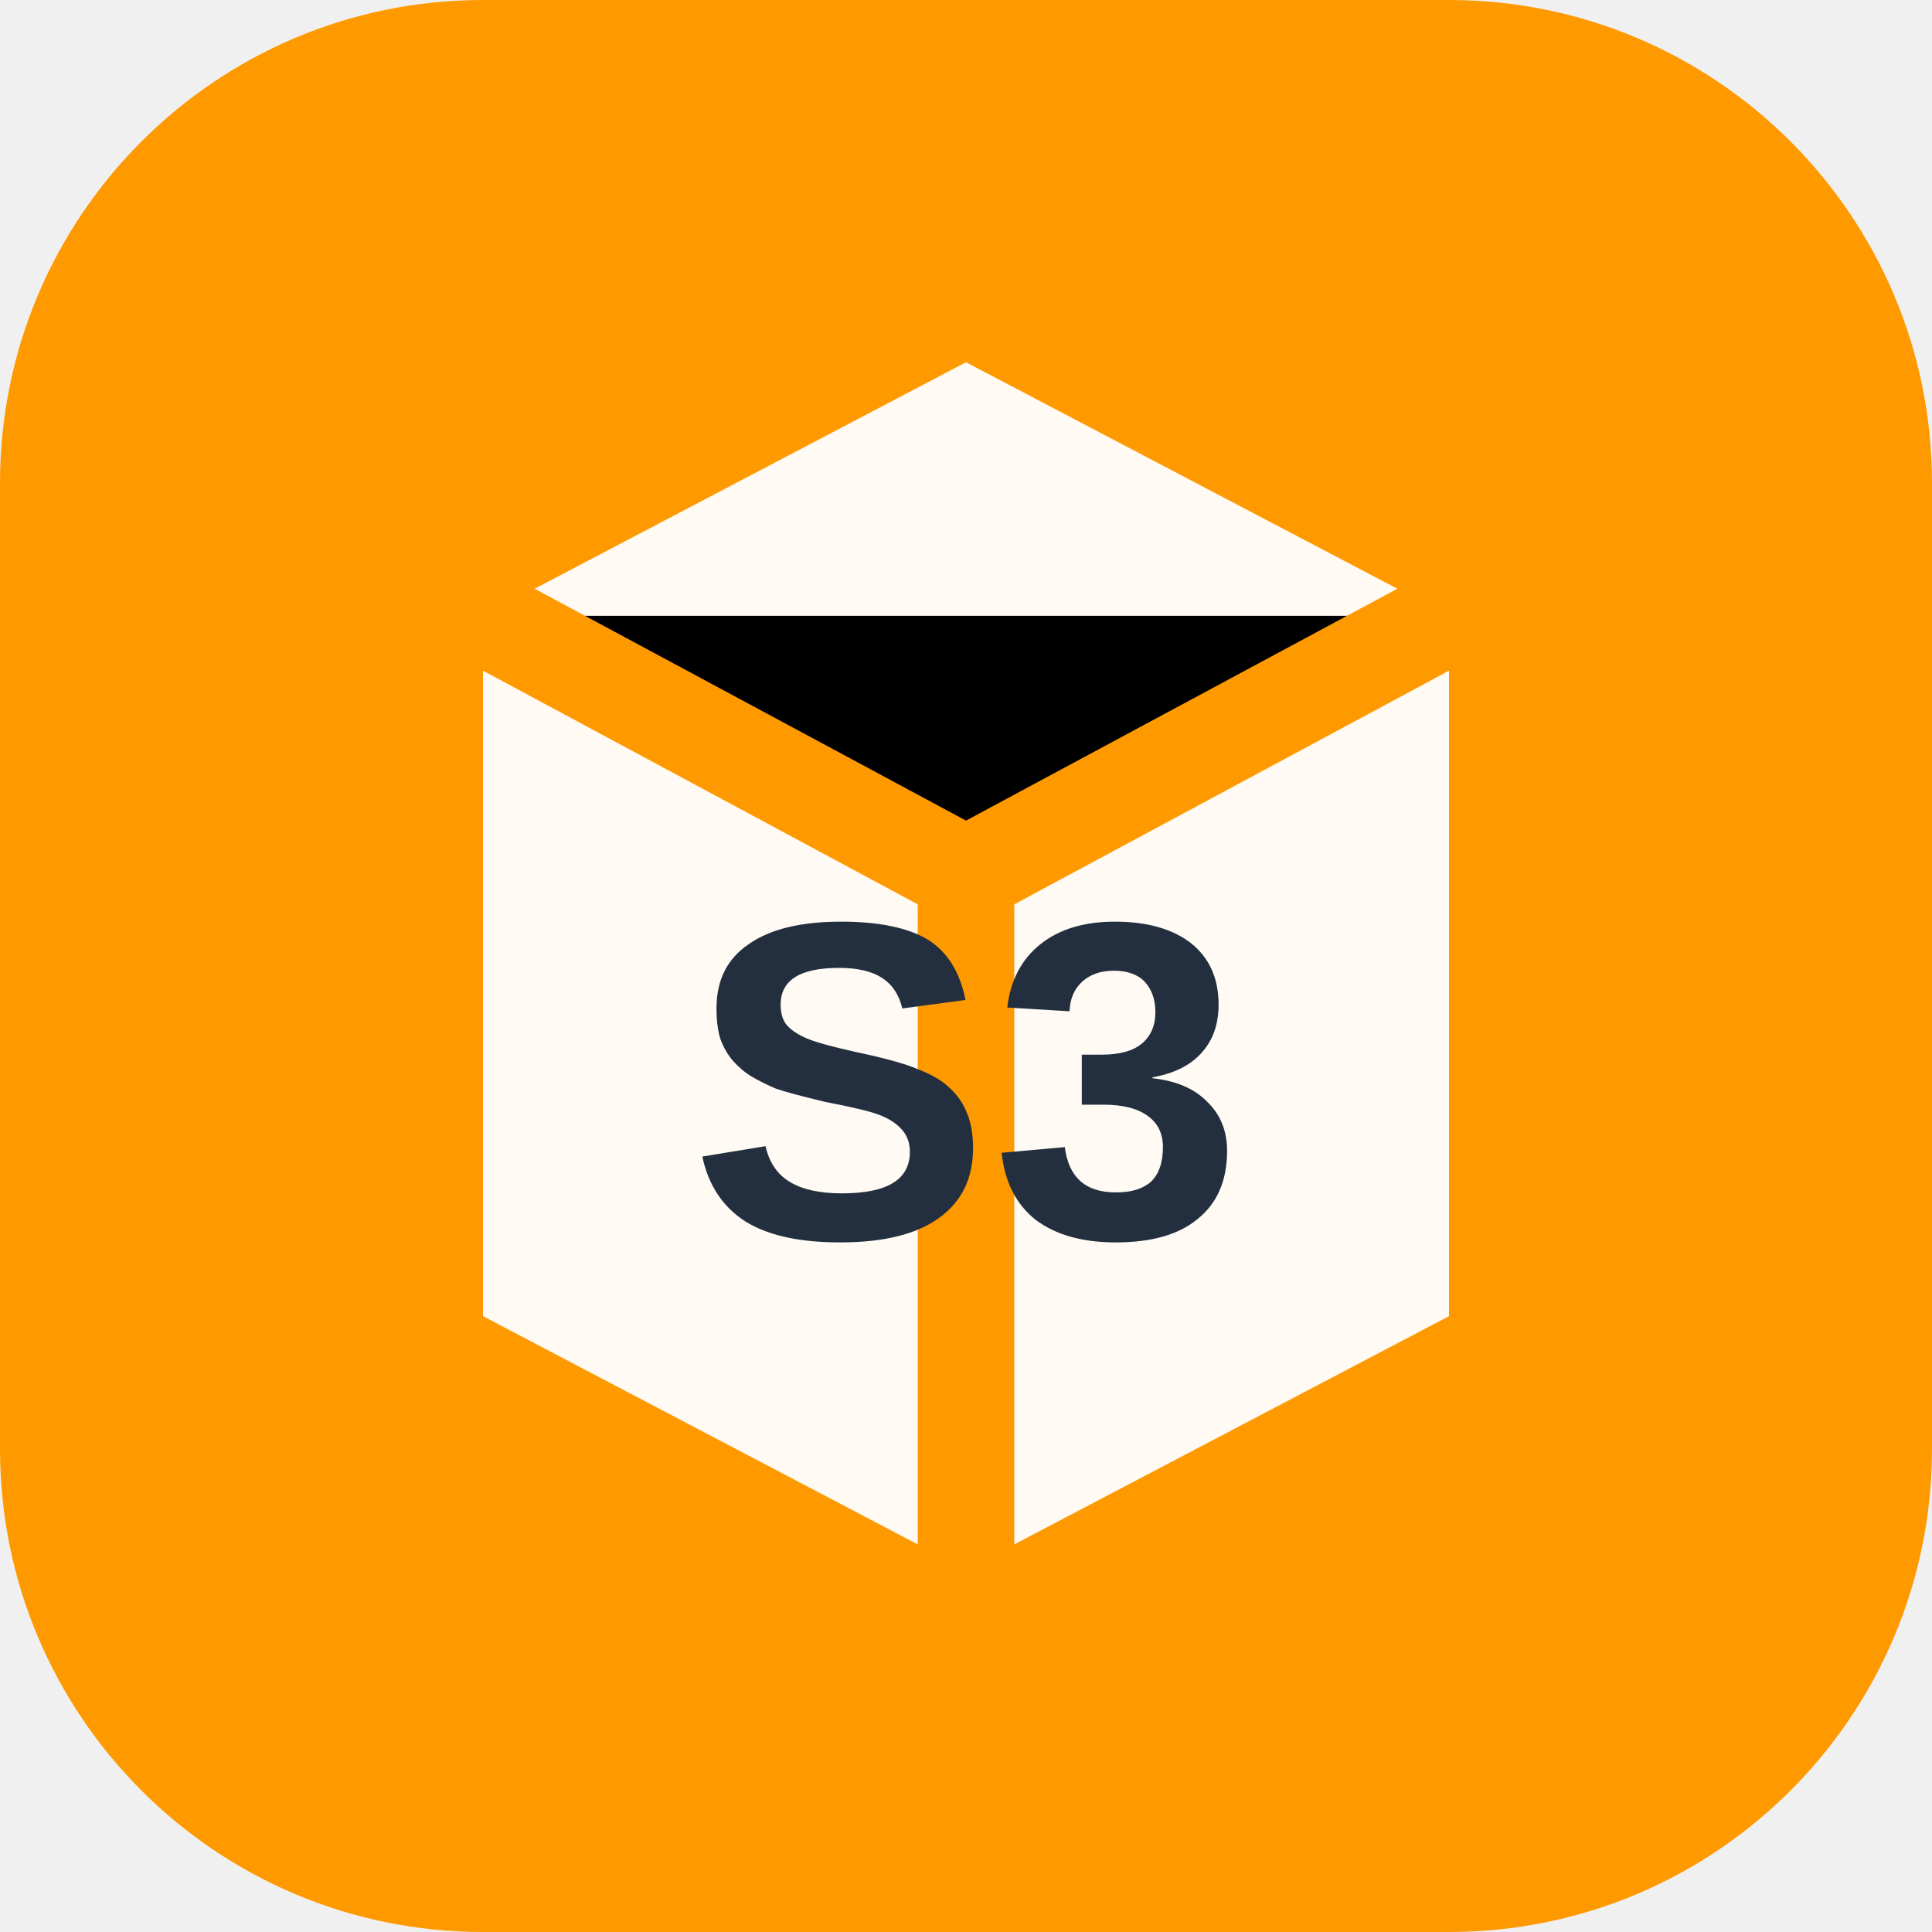
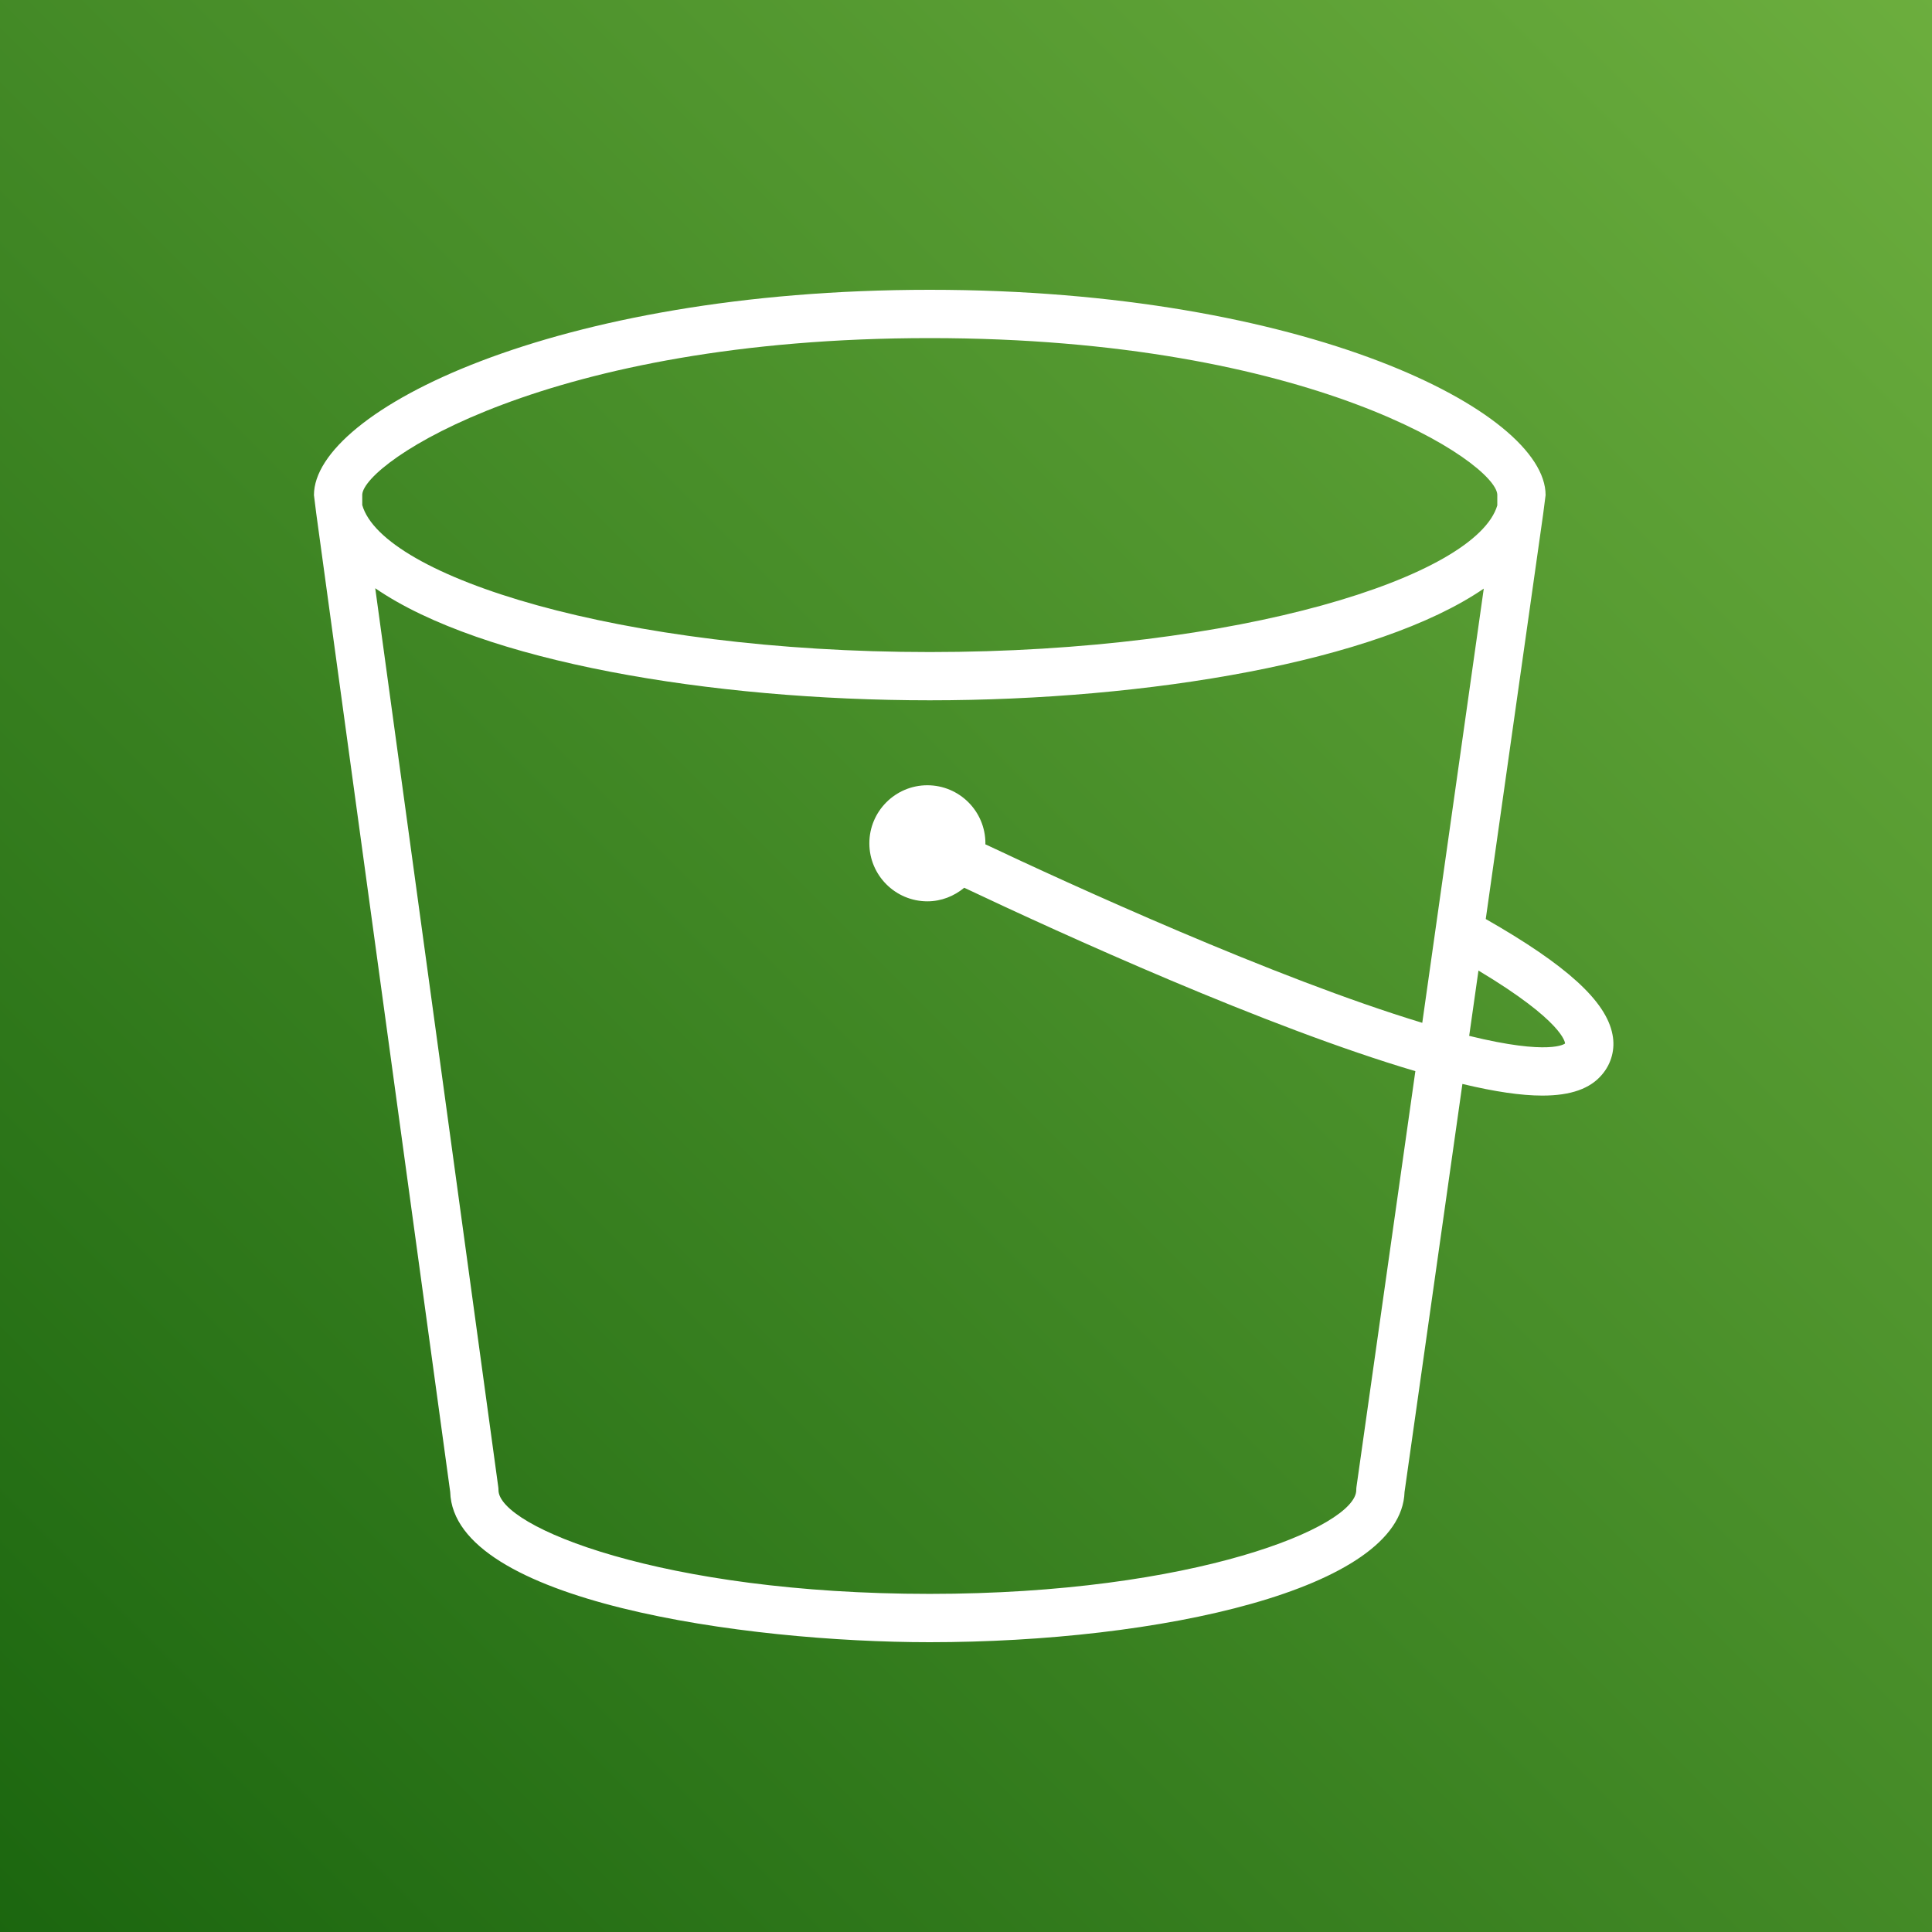
- <svg xmlns="http://www.w3.org/2000/svg" viewBox="0 0 32 32">
-   <rect width="32" height="32" rx="8" fill="#ff9900" />
-   <path d="M8 10.2 16 6l8 4.2v11.6L16 26l-8-4.2V10.2Z" fill="#fff" opacity=".95" />
-   <path d="M8 10.2 16 14.5l8-4.3M16 14.5V26" stroke="#ff9900" stroke-width="1.6" stroke-linecap="round" stroke-linejoin="round" />
-   <text x="16" y="20.5" text-anchor="middle" font-family="Arial, sans-serif" font-size="7.5" font-weight="700" fill="#232f3e">S3</text>
+ <svg xmlns="http://www.w3.org/2000/svg" viewBox="0 0 80 80" role="img" aria-labelledby="title desc">
+   <linearGradient id="a" x1="0%" y1="100%" y2="0%">
+     <stop offset="0" stop-color="#1b660f" />
+     <stop offset="1" stop-color="#6cae3e" />
+   </linearGradient>
+   <g fill="none" fill-rule="evenodd">
+     <path d="M0 0h80v80H0z" fill="url(#a)" />
+     <path d="M60.836 42.893l.384-2.704c3.54 2.12 3.587 2.997 3.586 3.02-.006.006-.61.51-3.97-.316zm-1.943-.54C52.773 40.5 44.25 36.59 40.8 34.96c0-.014.004-.027.004-.041a2.406 2.406 0 0 0-2.404-2.403c-1.324 0-2.402 1.078-2.402 2.403s1.078 2.403 2.402 2.403c.582 0 1.11-.217 1.527-.562 4.058 1.92 12.515 5.774 18.68 7.594L56.17 61.56a.955.955 0 0 0-.01.14c0 1.516-6.707 4.299-17.666 4.299-11.075 0-17.853-2.783-17.853-4.298 0-.046-.003-.091-.01-.136l-5.093-37.207c4.409 3.035 13.892 4.64 22.962 4.64 9.056 0 18.523-1.6 22.94-4.625zM15 20.478C15.072 19.162 22.634 14 38.5 14c15.864 0 23.427 5.16 23.5 6.478v.449C61.13 23.877 51.33 27 38.5 27c-12.852 0-22.657-3.132-23.5-6.087zm49 .022c0-3.465-9.934-8.5-25.5-8.5S13 17.035 13 20.5l.094.754 5.548 40.524C18.775 66.31 30.86 68 38.494 68c9.472 0 19.535-2.178 19.665-6.22l2.396-16.896c1.333.319 2.43.482 3.31.482 1.184 0 1.984-.29 2.469-.867a1.95 1.95 0 0 0 .436-1.66c-.26-1.383-1.902-2.875-5.248-4.784l2.376-16.762z" fill="#fff" />
+   </g>
</svg>
